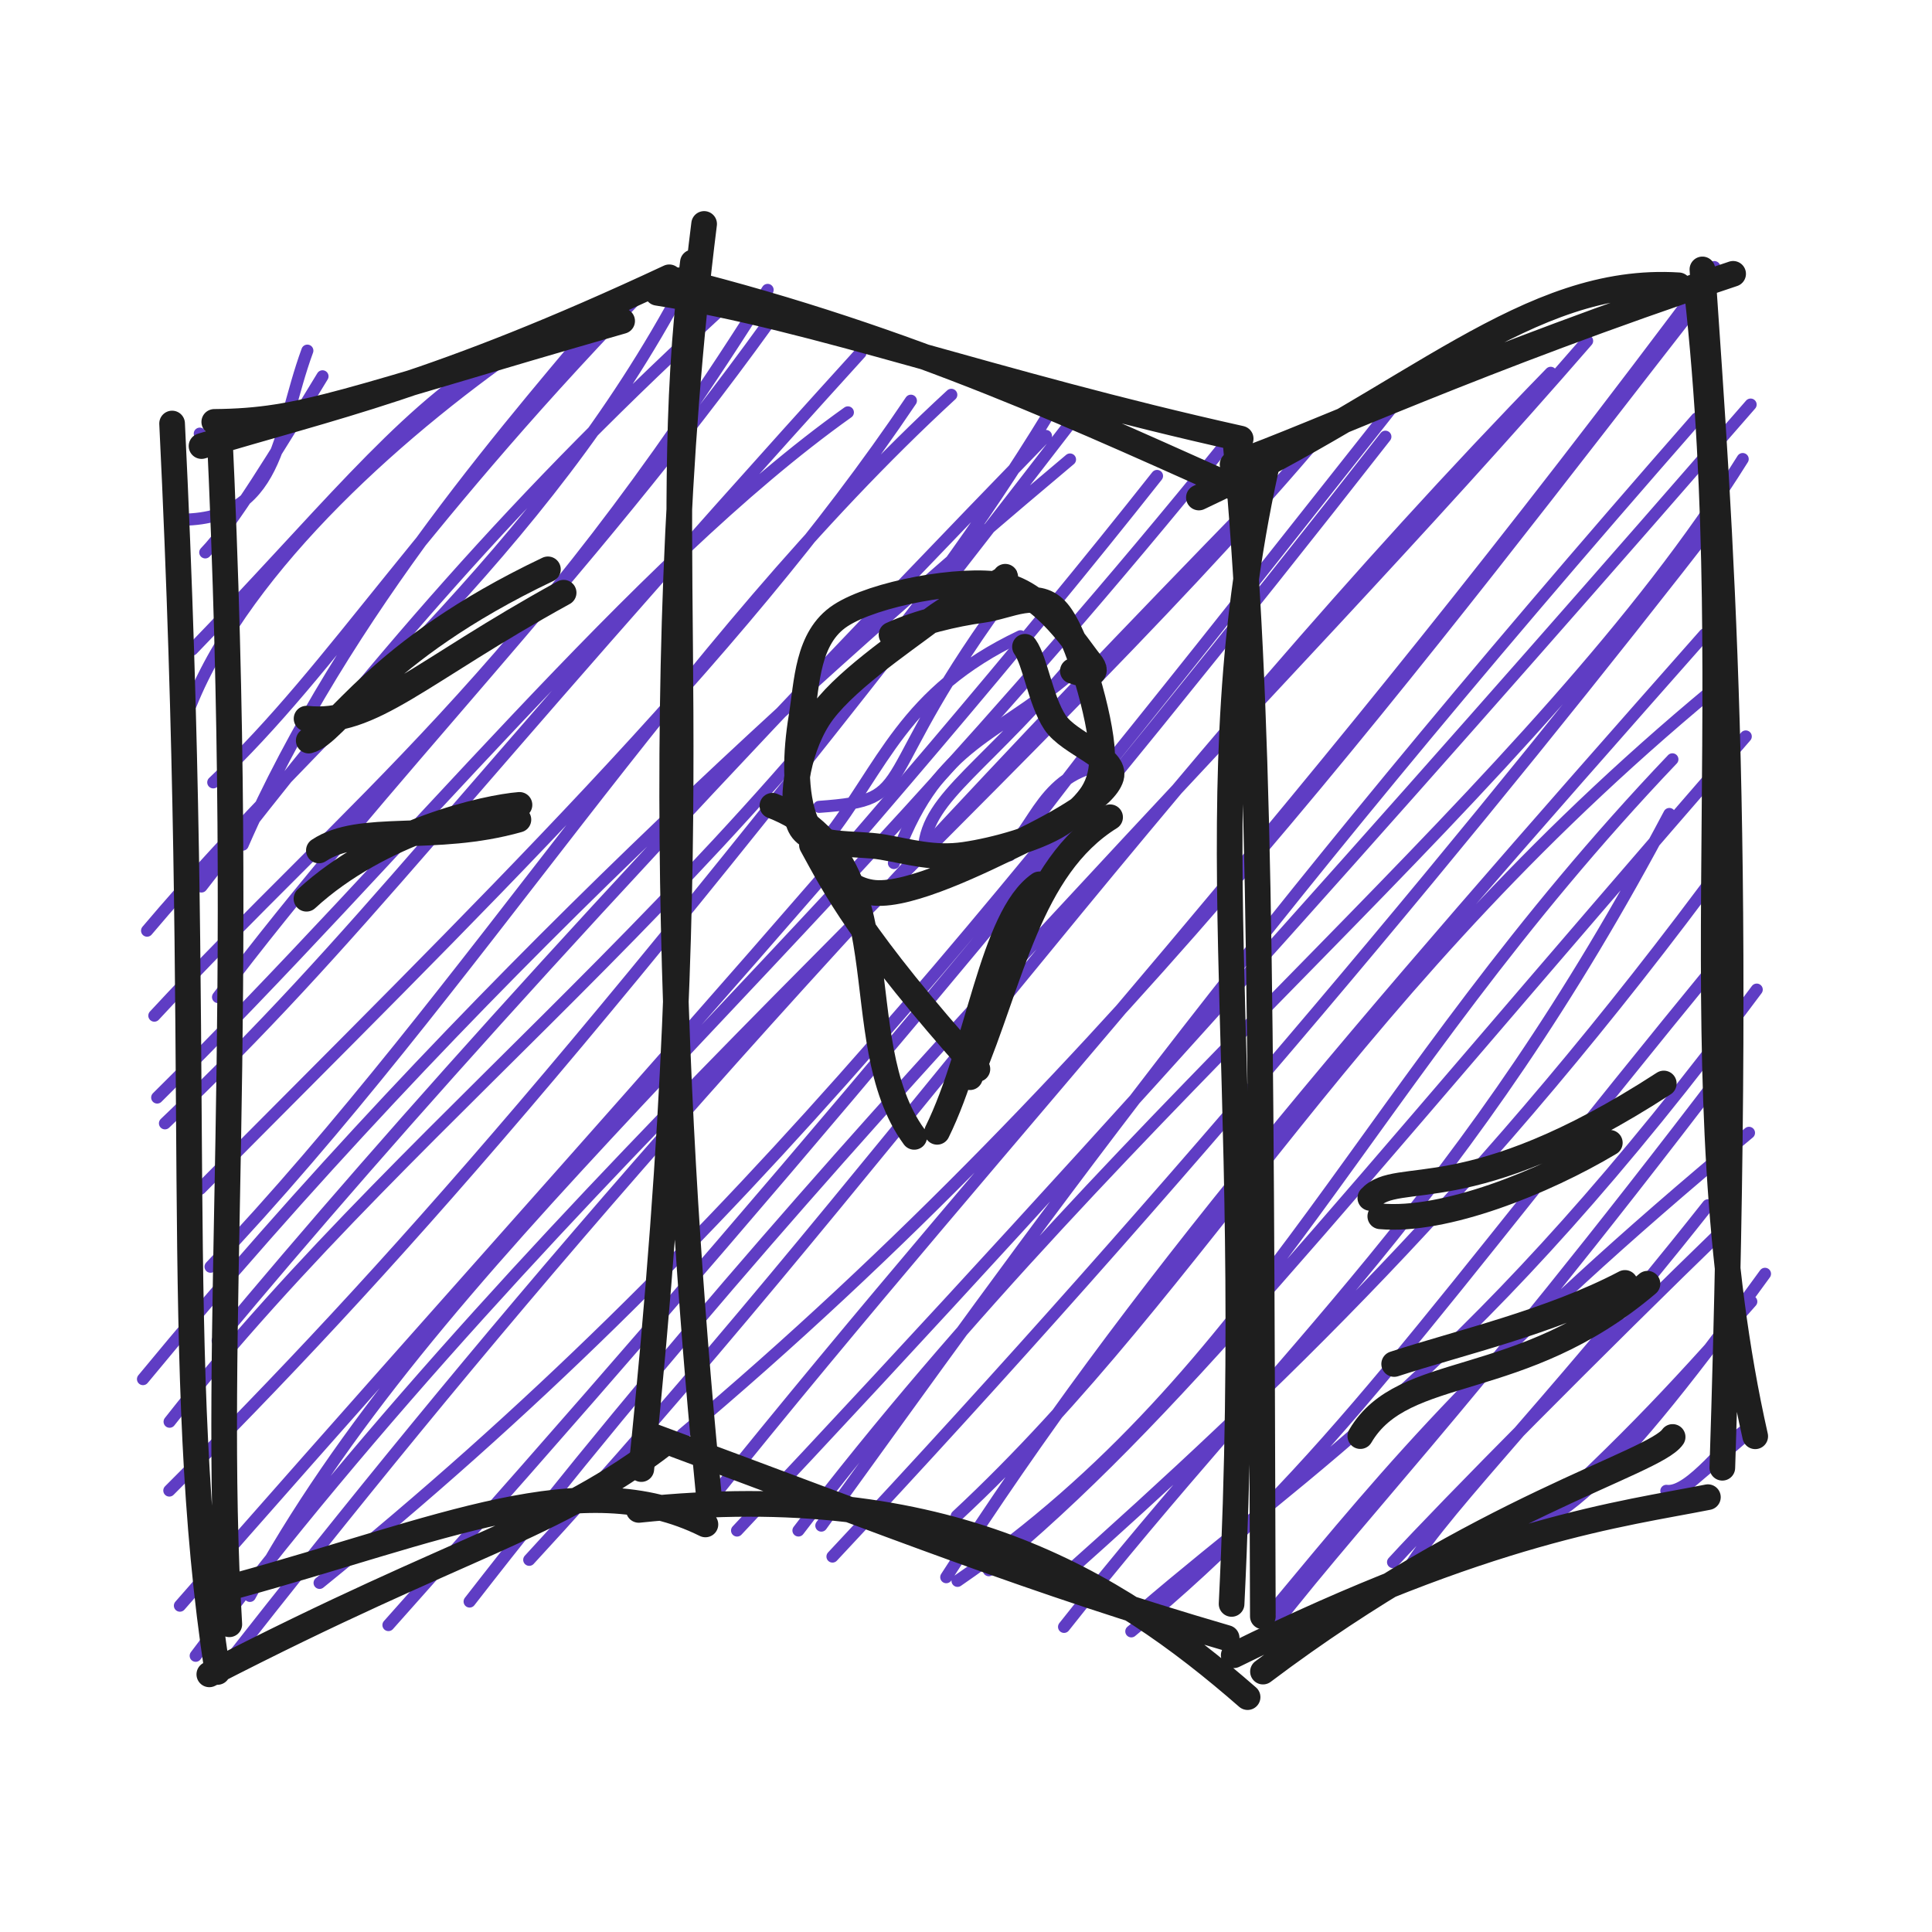
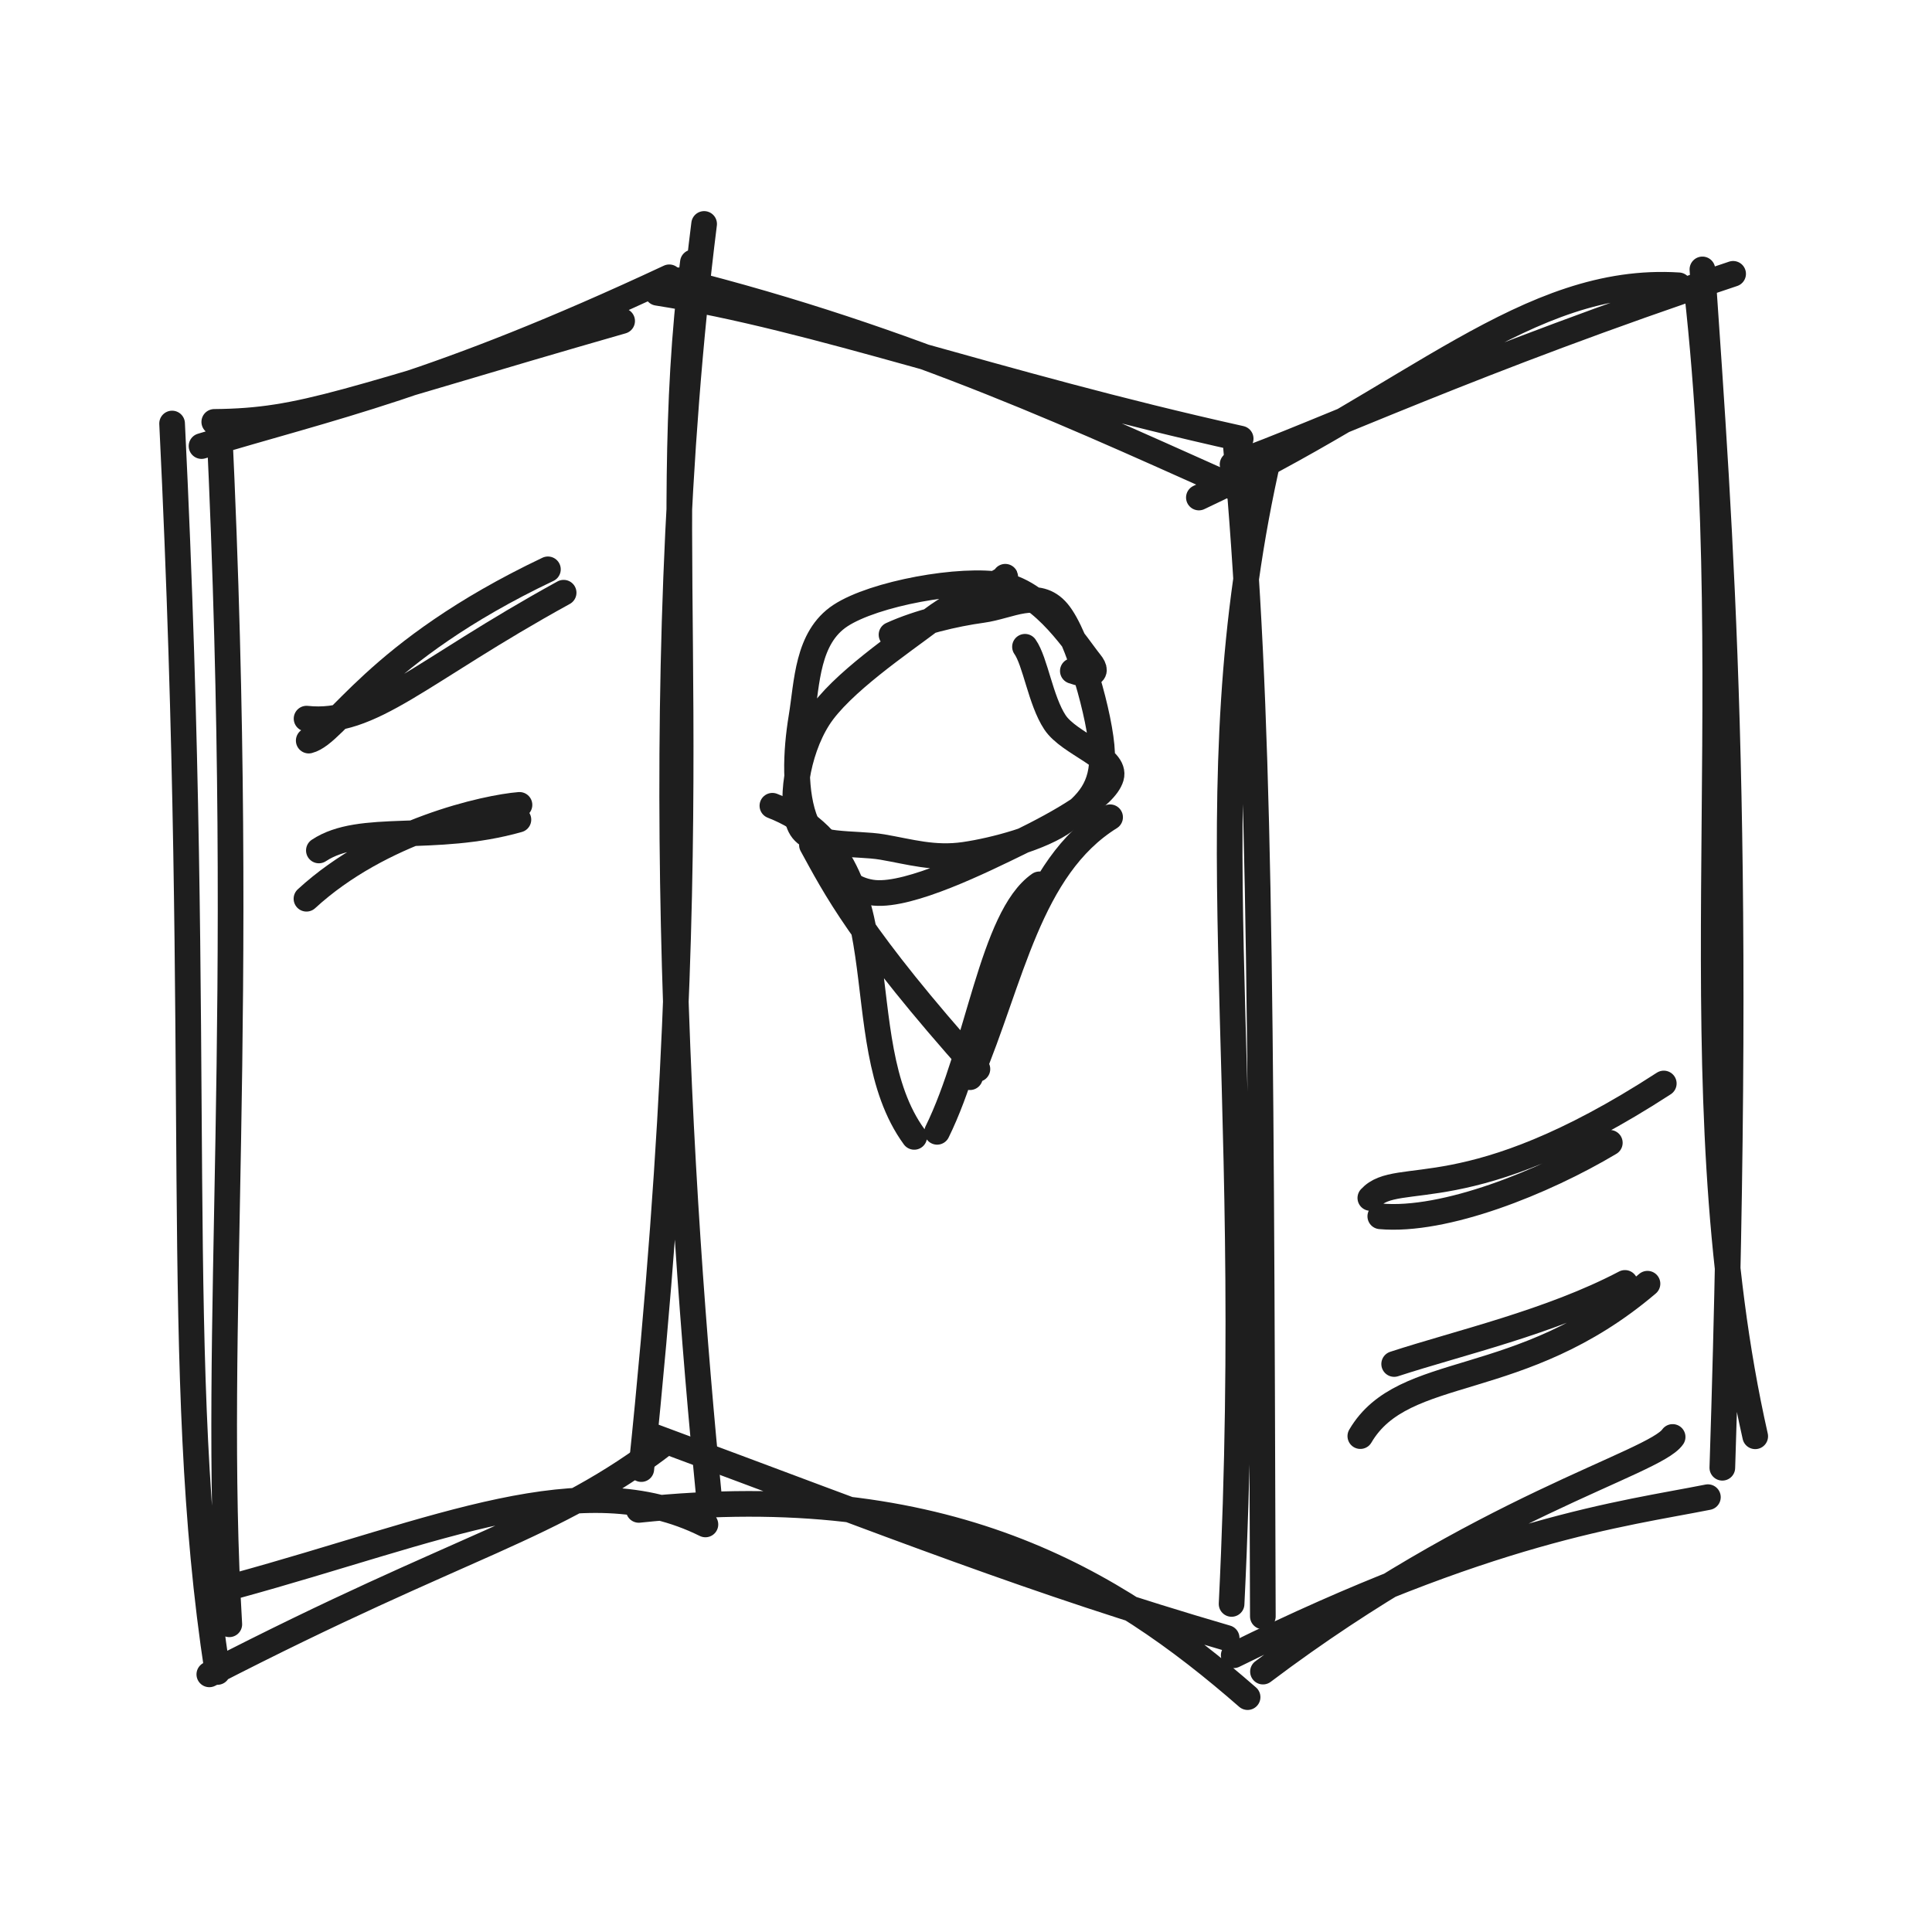
<svg xmlns="http://www.w3.org/2000/svg" width="128" height="128" viewBox="0 0 128 128" role="img">
-   <path d="M13.235 28.73 C13.235 28.73, 13.235 28.73, 13.235 28.73 M13.235 28.73 C13.235 28.73, 13.235 28.73, 13.235 28.73 M11.512 34.422 C18.59 34.694, 18.329 28.773, 20.363 23.231 M13.599 36.598 C15.368 34.78, 18.294 29.976, 21.367 24.931 M12.641 46.676 C16.371 37.426, 26.847 28.16, 35.583 22.249 M12.737 43.033 C21.067 34.446, 26.414 27.574, 32.473 23.848 M16.078 55.962 C22.963 40.188, 34.599 27.33, 40.625 20.031 M14.129 51.834 C22.371 44.05, 27.654 34.561, 43.514 18.377 M9.744 61.659 C21.588 47.642, 35.827 36.785, 45.325 18.855 M13.347 58.732 C24.757 44.001, 34.092 32.94, 48.459 19.845 M10.225 67.29 C23.069 53.426, 34.853 44.786, 50.857 19.206 M14.445 66.059 C25.037 51.97, 38.987 37.941, 50.83 21.508 M10.414 72.714 C26.863 56.455, 42.11 37.337, 56.174 27.321 M10.929 74.424 C24.013 61.955, 29.654 53.511, 57.01 23.379 M13.264 78.765 C31.031 60.828, 48.844 43.663, 60.349 26.548 M13.948 83.924 C31.467 65.437, 44.897 42.854, 63.026 26.157 M9.473 91.37 C30.992 65.292, 54.287 44.376, 70.891 30.442 M14.421 88.822 C26.21 74.678, 42.307 56.711, 69.299 28.884 M11.236 94.193 C28.143 72.668, 51.382 57.046, 69.488 27.413 M11.218 98.753 C25.655 84.327, 39.499 68.829, 70.826 28.151 M16.557 105.733 C28.657 83.375, 51.28 66.351, 81.048 29.593 M11.919 106.38 C34.475 80.577, 58.27 54.804, 76.656 31.532 M12.965 109.7 C36.566 78.23, 67.616 52.025, 86.722 29.705 M14.961 110.343 C31.038 89.848, 48.801 68.449, 83.354 33.017 M21.173 104.871 C49.217 82.169, 66.758 59.163, 94.249 24.428 M25.735 107.665 C49.848 80.648, 72.205 53.991, 91.785 28.933 M31.113 106.106 C57.175 72.539, 83.987 46.98, 105.151 22.585 M35.063 103.342 C57.091 79.489, 76.554 51.578, 102.737 24.699 M45.209 95.035 C74.102 70.755, 94.938 42.489, 112.942 19.448 M46.904 99.585 C67.455 73.998, 85.984 54.73, 113.58 17.695 M54.415 101.076 C68.219 82.01, 81.407 63.11, 112.418 27.722 M48.832 101.402 C73.861 74.831, 98.123 47.318, 115.983 26.804 M52.899 101.399 C74.938 72.522, 101.912 52.082, 115.458 30.413 M55.153 103.126 C78.037 78.683, 98.492 54.072, 114.159 33.846 M63.384 100.441 C80.225 84.768, 89.262 65.396, 114.658 44.723 M62.692 104.493 C74.969 85.386, 89.272 68.81, 112.937 42.033 M63.438 104.736 C83.808 90.757, 90.077 72.067, 110.801 50.307 M65.512 104.031 C77.714 93.961, 87.317 81.408, 115.661 48.792 M70.496 107.785 C85.155 89.221, 97.098 79.475, 110.599 53.928 M70.378 104.497 C84.238 92.139, 98.399 78.708, 114.381 56.977 M75.618 106.702 C86.769 97.129, 97.986 90.337, 116.388 65.564 M74.952 108.082 C88 97.319, 94.574 87.188, 113.977 63.544 M84.45 106.554 C92.415 96.972, 98.515 89.476, 115.875 75.053 M83.19 109.314 C89.363 101.076, 96.564 94.124, 114.348 70.758 M92.293 103.497 C95.764 99.708, 105.994 89.386, 114.449 81.196 M92.849 104.759 C94.954 100.643, 101.773 94.247, 113.158 79.852 M97.911 101.947 C102.503 101.707, 105.612 99.994, 116.935 84.393 M99.736 102.752 C107.106 96.092, 110.548 92.463, 116.028 86.234 M110.4 98.771 C111.988 98.994, 114.448 95.369, 115.766 94.675 M109.913 99.955 C111.297 98.803, 113.189 97.223, 115.55 95.165" stroke="#5f3dc4" stroke-width="0.8" fill="none" stroke-linecap="round" stroke-linejoin="round" />
  <path d="M14.196 27.952 C20.197 27.898, 22.667 26.588, 41.218 21.266 M13.352 29.553 C21.944 26.944, 28.82 25.626, 44.34 18.372 M44.85 18.564 C60.497 22.481, 71.865 27.89, 83.232 32.957 M43.552 19.399 C54.107 21.058, 65.742 25.401, 82.198 29.061 M79.429 32.962 C93.595 26.339, 101.216 18.265, 111.214 18.902 M81.661 30.768 C87.422 28.718, 97.747 23.844, 114.824 18.142 M112.429 19.27 C115.53 47.166, 111.034 71.895, 116.288 95.158 M112.789 17.849 C113.965 35.158, 115.498 54.329, 114.109 97.243 M110.816 95.202 C109.613 96.959, 98.141 99.838, 83.675 110.748 M113.153 99.191 C107.503 100.312, 98.705 101.298, 81.737 109.666 M82.656 112.439 C73.798 104.713, 62.781 97.892, 42.32 100.035 M81.269 108.519 C68.485 104.79, 59.342 101.123, 43.378 95.2 M46.736 100.998 C38.575 96.948, 29.151 101.365, 15.513 105.095 M44.131 95.543 C36.55 101.393, 30.961 102.119, 13.868 110.931 M15.192 107.613 C14.018 87.796, 16.412 67.971, 14.519 28.097 M14.406 110.773 C11.331 90.708, 13.513 71.274, 11.402 28.059" stroke="#1e1e1e" stroke-width="1.7" fill="none" stroke-linecap="round" stroke-linejoin="round" />
  <path d="M46.65 14.837 C42.782 45.669, 45.033 79.644, 46.974 99.192 M45.906 17.383 C43.473 36.684, 47.302 50.921, 42.488 97.33" stroke="#1e1e1e" stroke-width="1.7" fill="none" stroke-linecap="round" stroke-linejoin="round" />
  <path d="M84.092 30.094 C78.853 52.833, 83.393 69.646, 81.596 106.265 M81.892 29.666 C83.471 46.897, 83.533 64.391, 83.667 107.091" stroke="#1e1e1e" stroke-width="1.7" fill="none" stroke-linecap="round" stroke-linejoin="round" />
-   <path d="M54.443 47.327 C54.443 47.327, 54.443 47.327, 54.443 47.327 M54.443 47.327 C54.443 47.327, 54.443 47.327, 54.443 47.327 M54.27 53.457 C61.114 52.964, 57.308 52.037, 67.164 38.787 M54.687 55.662 C58.519 50.844, 59.804 45.859, 67.609 42.154 M59.224 57.179 C61.946 49.343, 65.677 49.067, 70.806 44.754 M61.206 56.232 C61.462 52.689, 65.336 50.957, 71.806 43.095 M66.629 56.272 C68.52 55.262, 69.03 50.836, 73.841 50.635 M66.895 56.661 C69.135 53.568, 71.519 50.595, 72.158 49.695" stroke="#5f3dc4" stroke-width="0.8" fill="none" stroke-linecap="round" stroke-linejoin="round" />
  <path d="M59.065 42.052 C60.863 41.23, 63.238 40.667, 65.073 40.416 C66.909 40.165, 68.753 38.968, 70.077 40.545 C71.401 42.122, 72.935 47.573, 73.015 49.878 C73.096 52.182, 72.08 53.245, 70.56 54.371 C69.039 55.496, 65.905 56.34, 63.89 56.632 C61.875 56.923, 60.283 56.432, 58.471 56.12 C56.658 55.807, 53.724 56.179, 53.015 54.757 C52.307 53.334, 52.765 49.87, 54.219 47.584 C55.674 45.299, 59.678 42.605, 61.741 41.043 C63.805 39.481, 66.715 38.469, 66.602 38.211 M67.908 42.85 C68.59 43.809, 68.941 46.414, 69.892 47.854 C70.843 49.294, 73.997 50.168, 73.614 51.489 C73.231 52.811, 70.206 54.508, 67.595 55.786 C64.984 57.063, 60.311 59.364, 57.946 59.153 C55.581 58.942, 54.214 56.458, 53.406 54.519 C52.598 52.581, 52.718 49.81, 53.097 47.521 C53.477 45.232, 53.462 42.242, 55.683 40.784 C57.904 39.326, 63.67 38.259, 66.424 38.772 C69.179 39.285, 71.435 42.917, 72.21 43.864 C72.986 44.811, 71.906 44.755, 71.078 44.453" stroke="#1e1e1e" stroke-width="1.7" fill="none" stroke-linecap="round" stroke-linejoin="round" />
  <path d="M51.173 53.383 C60.262 56.919, 55.827 68.829, 60.57 75.321 M53.792 55.983 C55.293 58.713, 56.971 62.117, 64.756 70.826 M62.087 74.987 C64.83 69.416, 65.727 60.781, 68.863 58.59 M64.262 71.368 C67.005 64.899, 68.166 57.496, 73.547 54.145" stroke="#1e1e1e" stroke-width="1.7" fill="none" stroke-linecap="round" stroke-linejoin="round" />
  <path d="M20.454 49.067 C22.336 48.586, 24.789 43.192, 36.301 37.72 M20.311 47.611 C24.618 48.084, 27.739 44.544, 37.342 39.268" stroke="#1e1e1e" stroke-width="1.7" fill="none" stroke-linecap="round" stroke-linejoin="round" />
  <path d="M21.126 56.345 C23.909 54.499, 28.738 55.891, 34.346 54.302 M20.304 59.544 C25.222 55.025, 32.235 53.499, 34.417 53.325" stroke="#1e1e1e" stroke-width="1.7" fill="none" stroke-linecap="round" stroke-linejoin="round" />
  <path d="M90.788 79.369 C92.627 77.367, 97.173 80.261, 110.23 71.784 M91.448 80.584 C95.709 80.968, 102.262 78.336, 106.655 75.713" stroke="#1e1e1e" stroke-width="1.7" fill="none" stroke-linecap="round" stroke-linejoin="round" />
  <path d="M90.125 95.146 C93.001 90.243, 100.705 92.24, 109.15 85.049 M92.367 90.369 C96.674 88.962, 102.729 87.589, 107.658 84.996" stroke="#1e1e1e" stroke-width="1.7" fill="none" stroke-linecap="round" stroke-linejoin="round" />
</svg>
